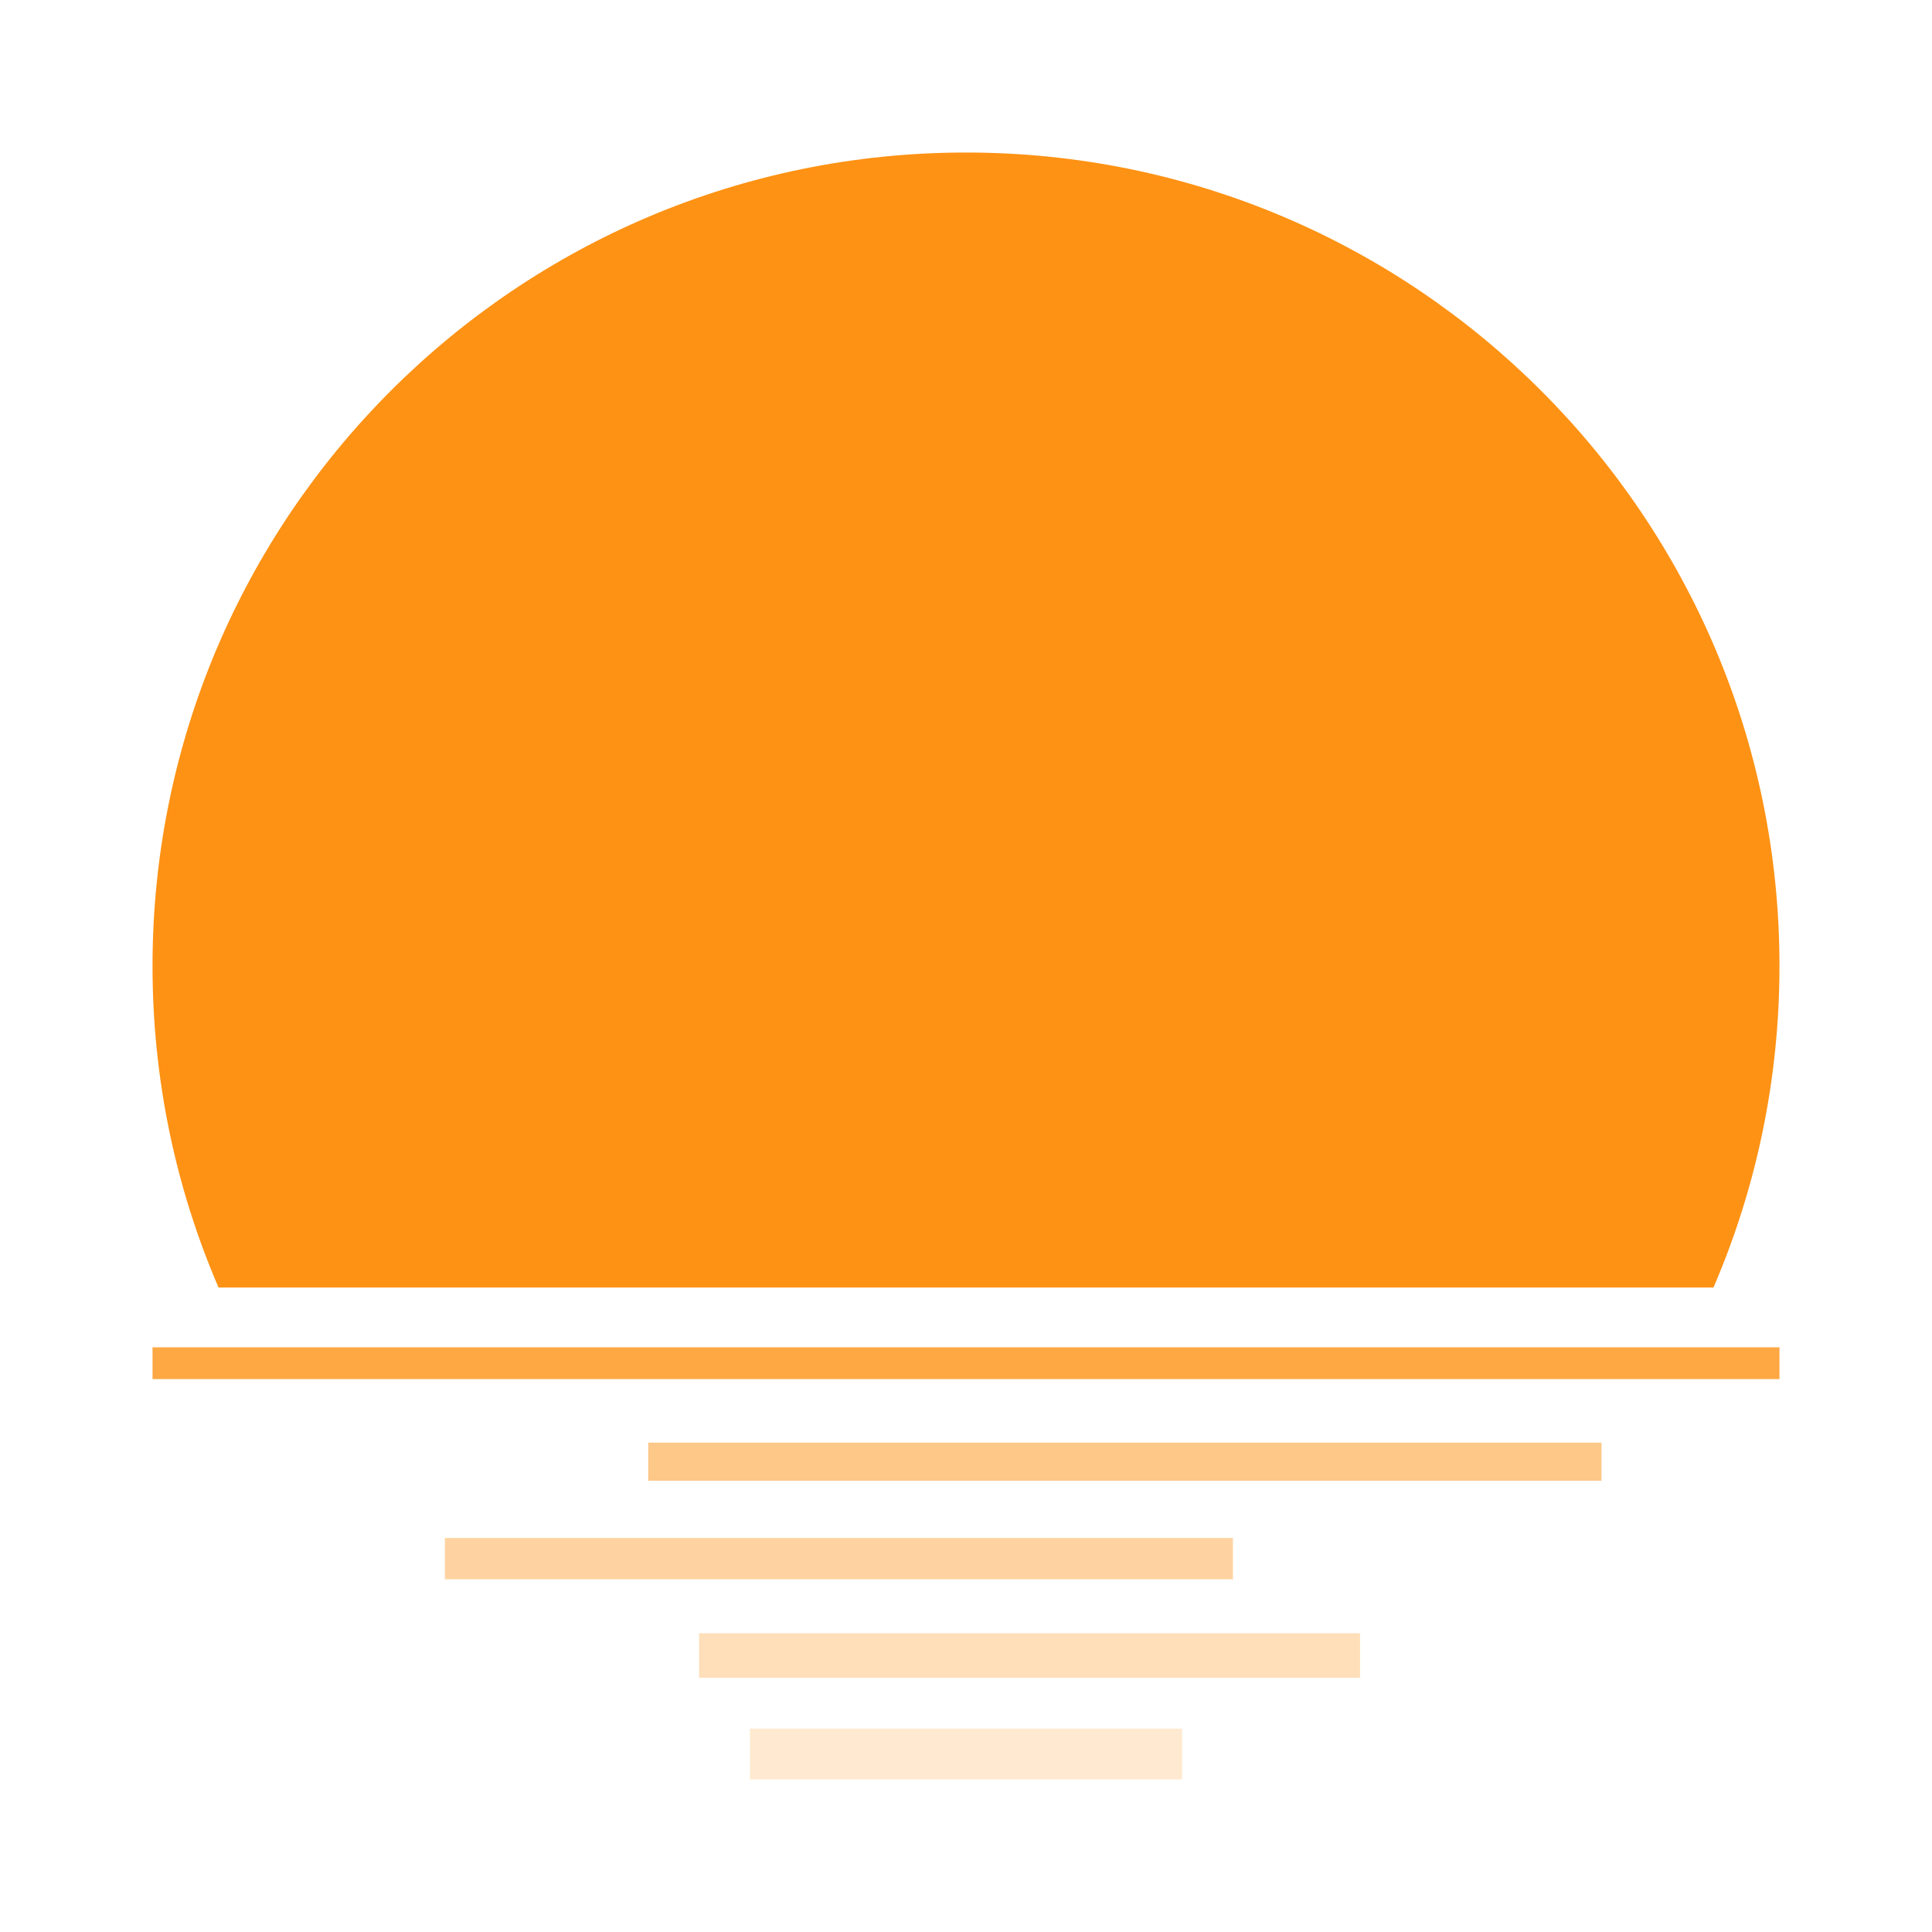
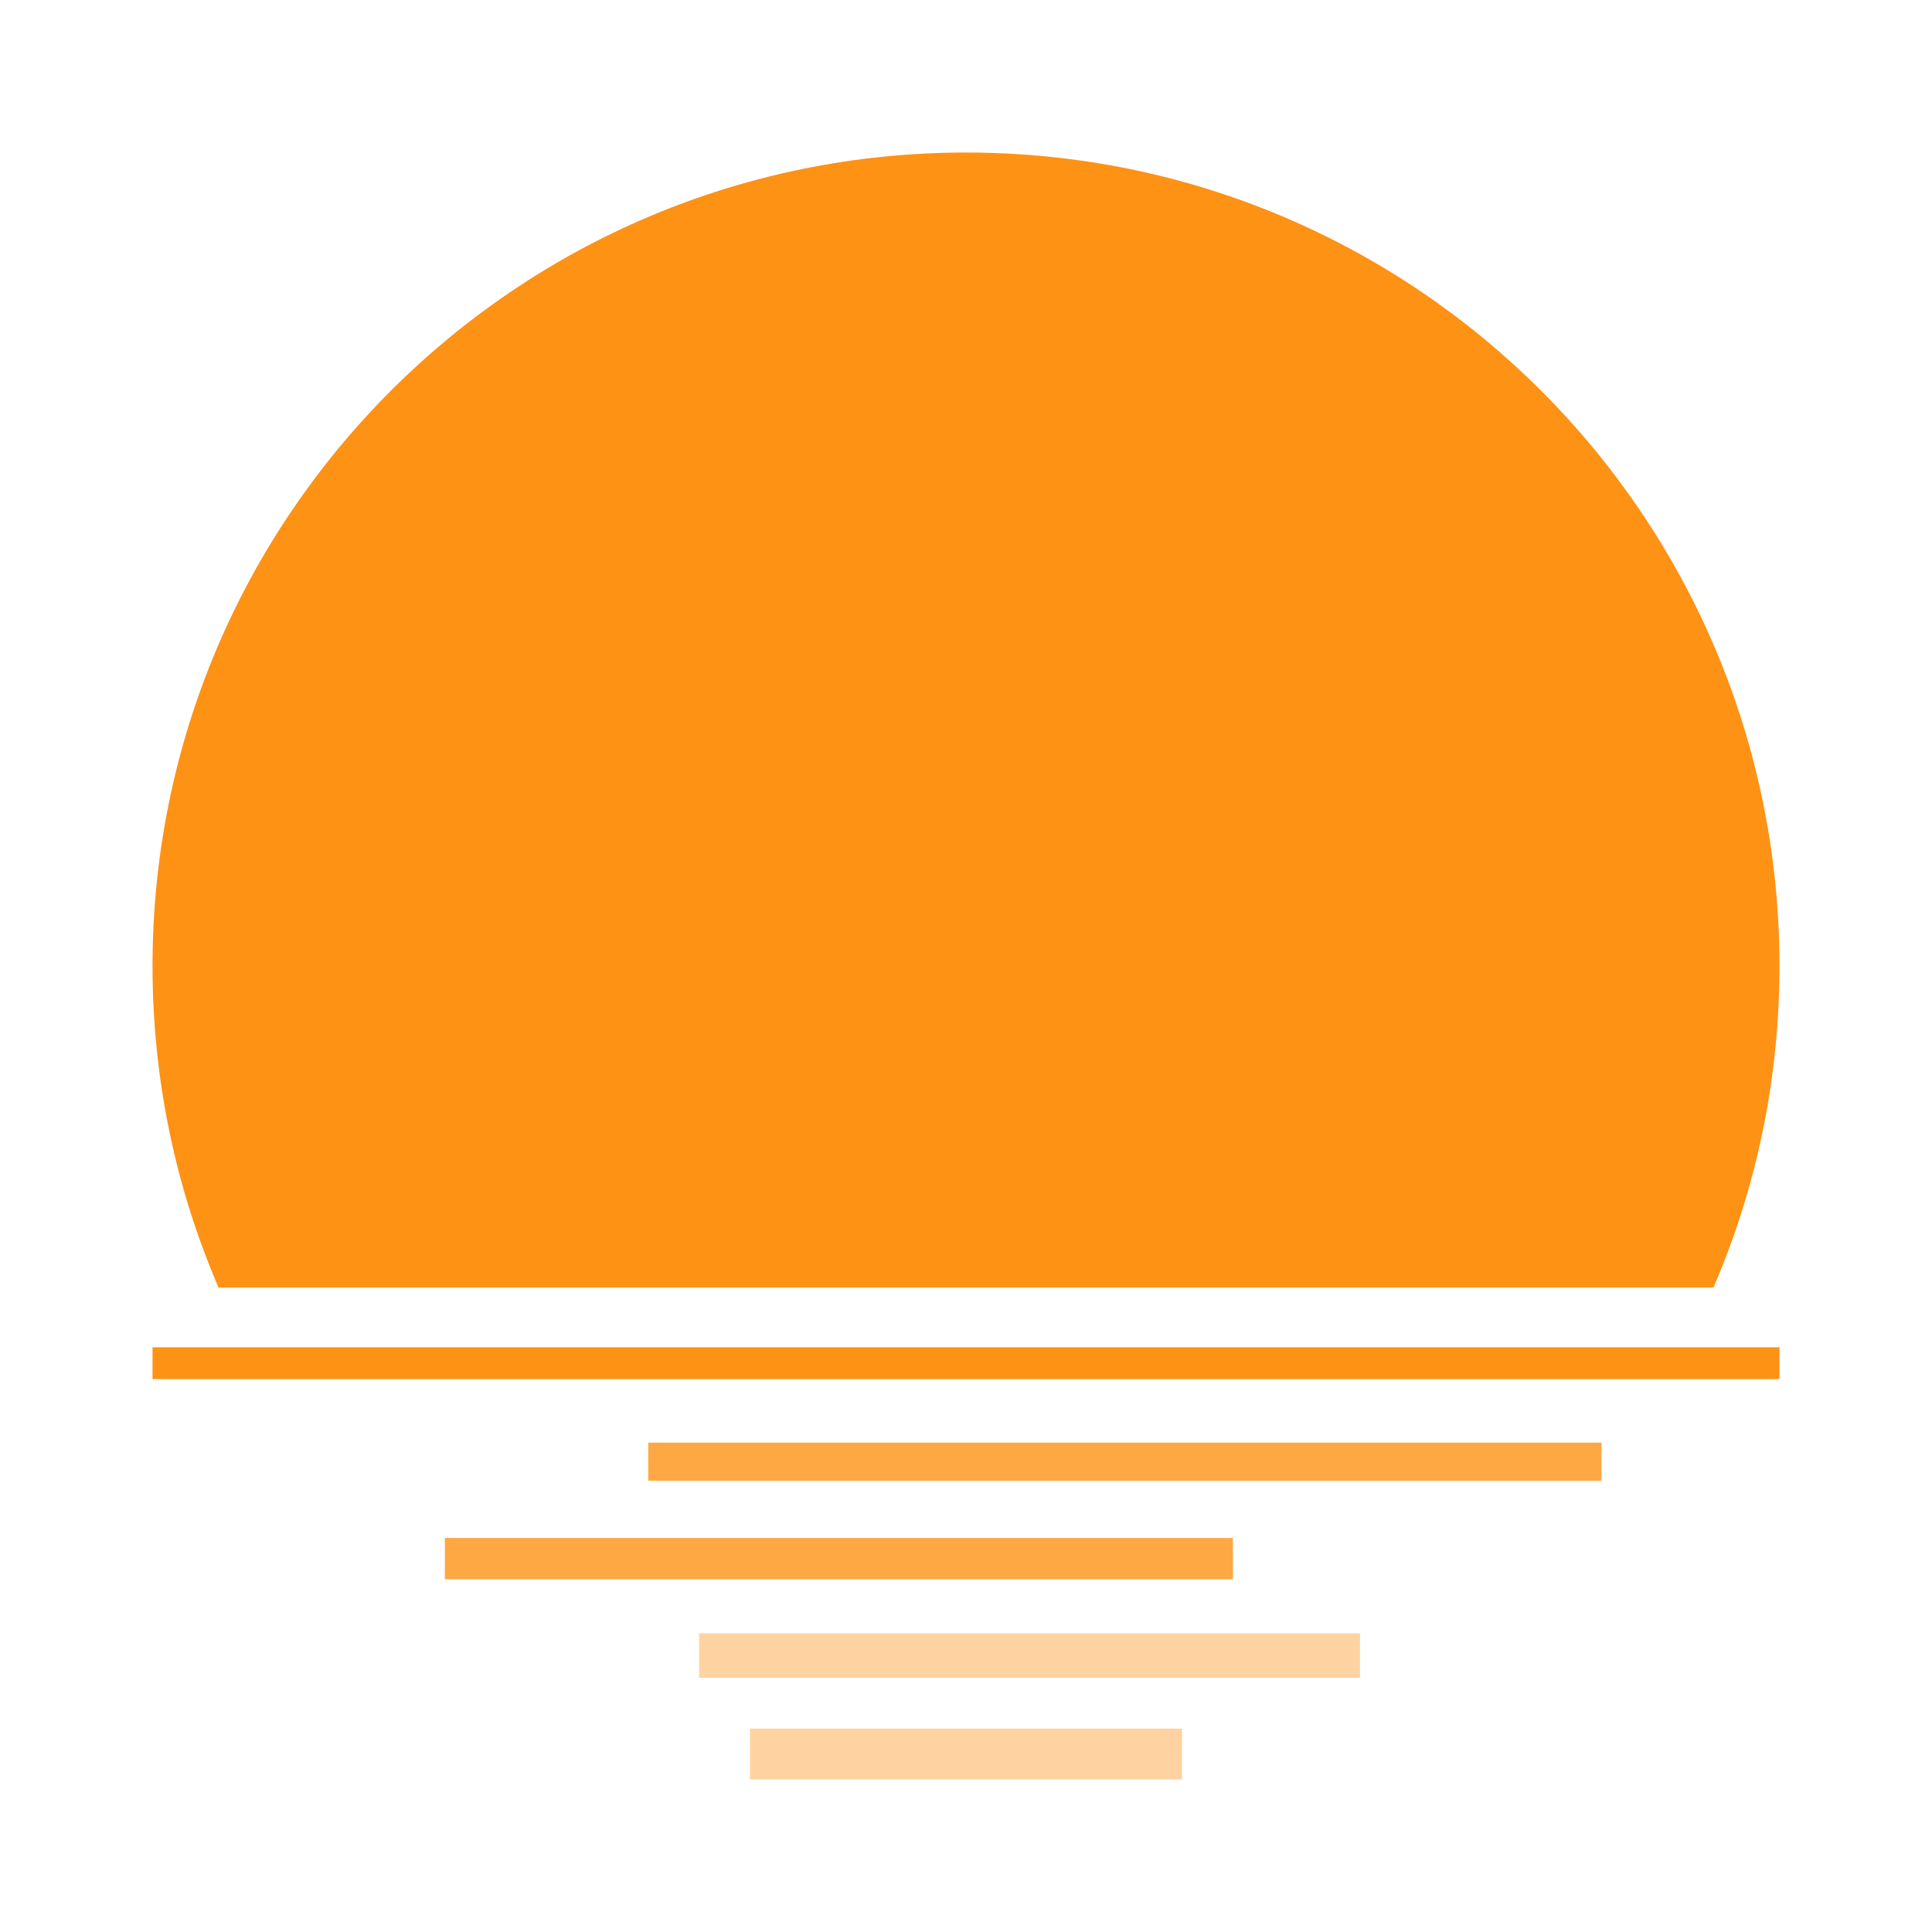
<svg xmlns="http://www.w3.org/2000/svg" width="512px" height="512px" viewBox="-48 -48 608 608" version="1.1">
  <g stroke="none" fill="none" fill-rule="evenodd">
    <path d="M256,2.84217094e-14 C397.385,2.84217094e-14 512,114.615 512,256 C512,291.934 504.596,326.139 491.231,357.172 L20.769,357.172 C7.404,326.139 0,291.934 0,256 C0,114.615 114.615,2.84217094e-14 256,2.84217094e-14 Z" fill="#FE9214" />
-     <rect fill="#FE9214" opacity="0.8" x="0" y="376" width="512" height="10" />
-     <rect fill="#FE9214" opacity="0.5" x="156" y="406" width="300" height="12" />
-     <rect fill="#FE9214" opacity="0.4" x="92" y="436" width="248" height="13" />
-     <rect fill="#FE9214" opacity="0.3" x="172" y="466" width="208" height="14" />
-     <rect fill="#FE9214" opacity="0.2" x="188" y="496" width="136" height="16" />
+     <rect fill="#FE9214" opacity="1" x="0" y="376" width="512" height="10" />
+     <rect fill="#FE9214" opacity="0.8" x="156" y="406" width="300" height="12" />
+     <rect fill="#FE9214" opacity="0.8" x="92" y="436" width="248" height="13" />
+     <rect fill="#FE9214" opacity="0.4" x="172" y="466" width="208" height="14" />
+     <rect fill="#FE9214" opacity="0.4" x="188" y="496" width="136" height="16" />
  </g>
</svg>
